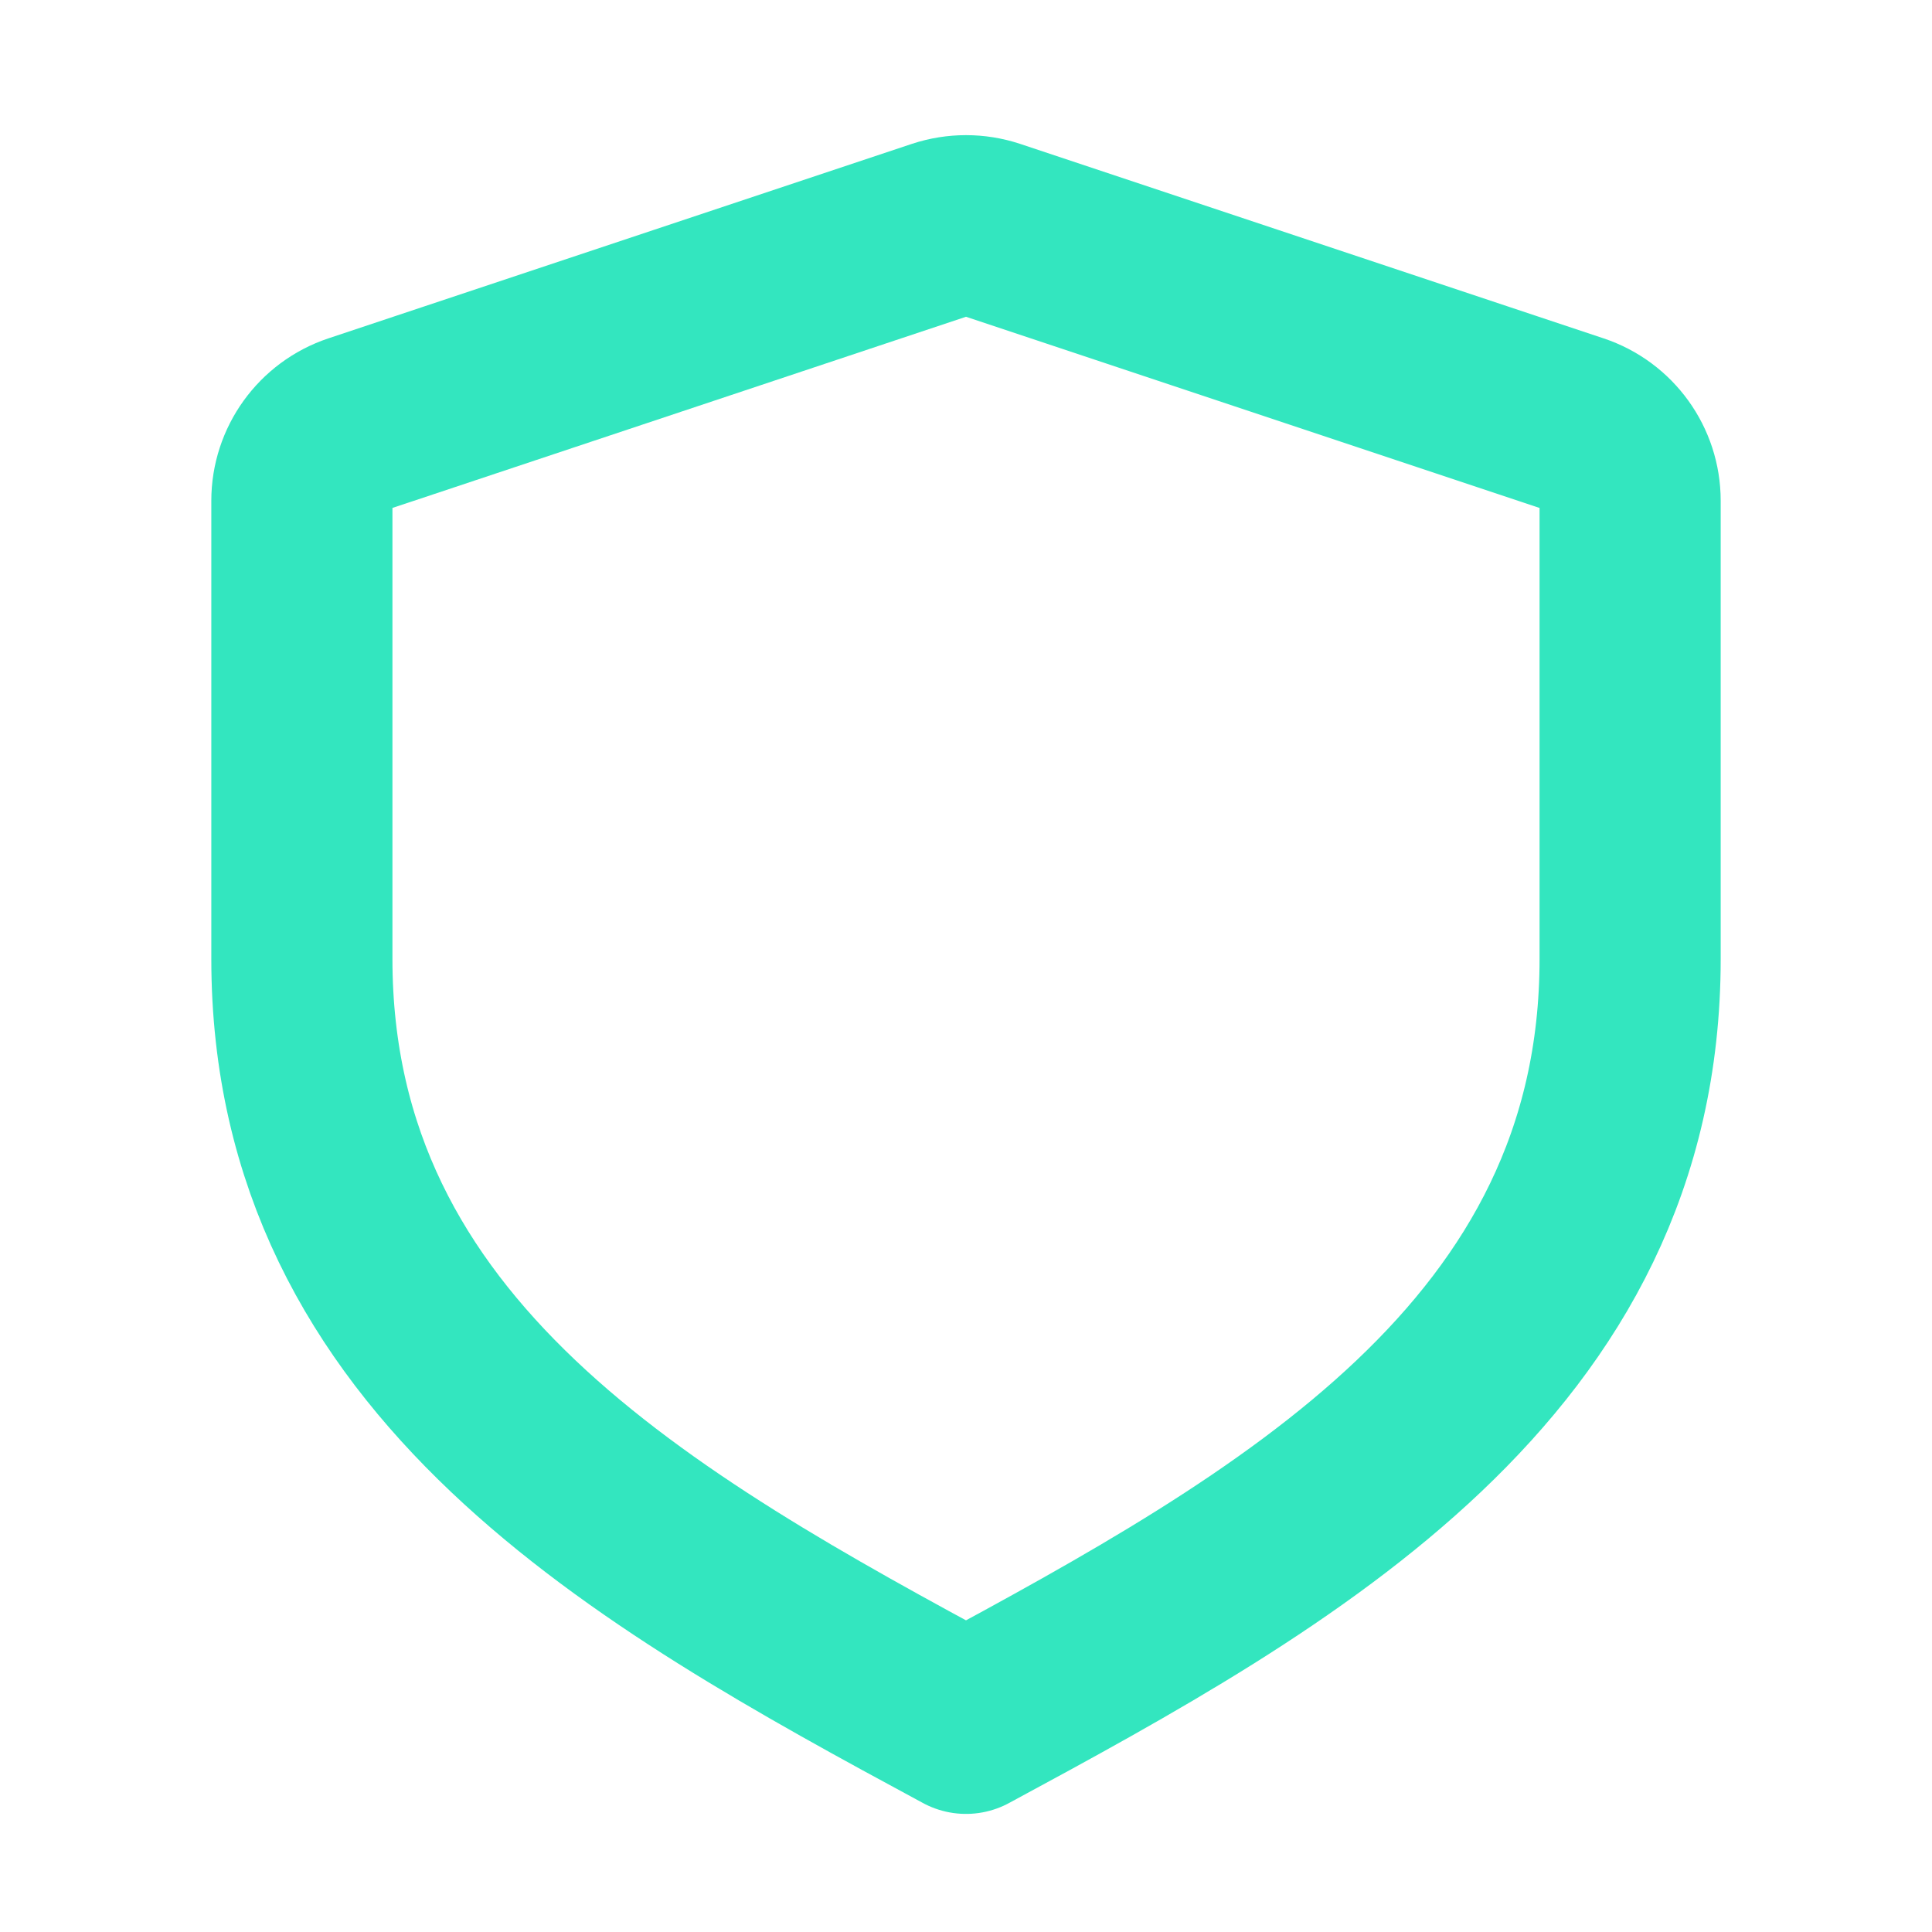
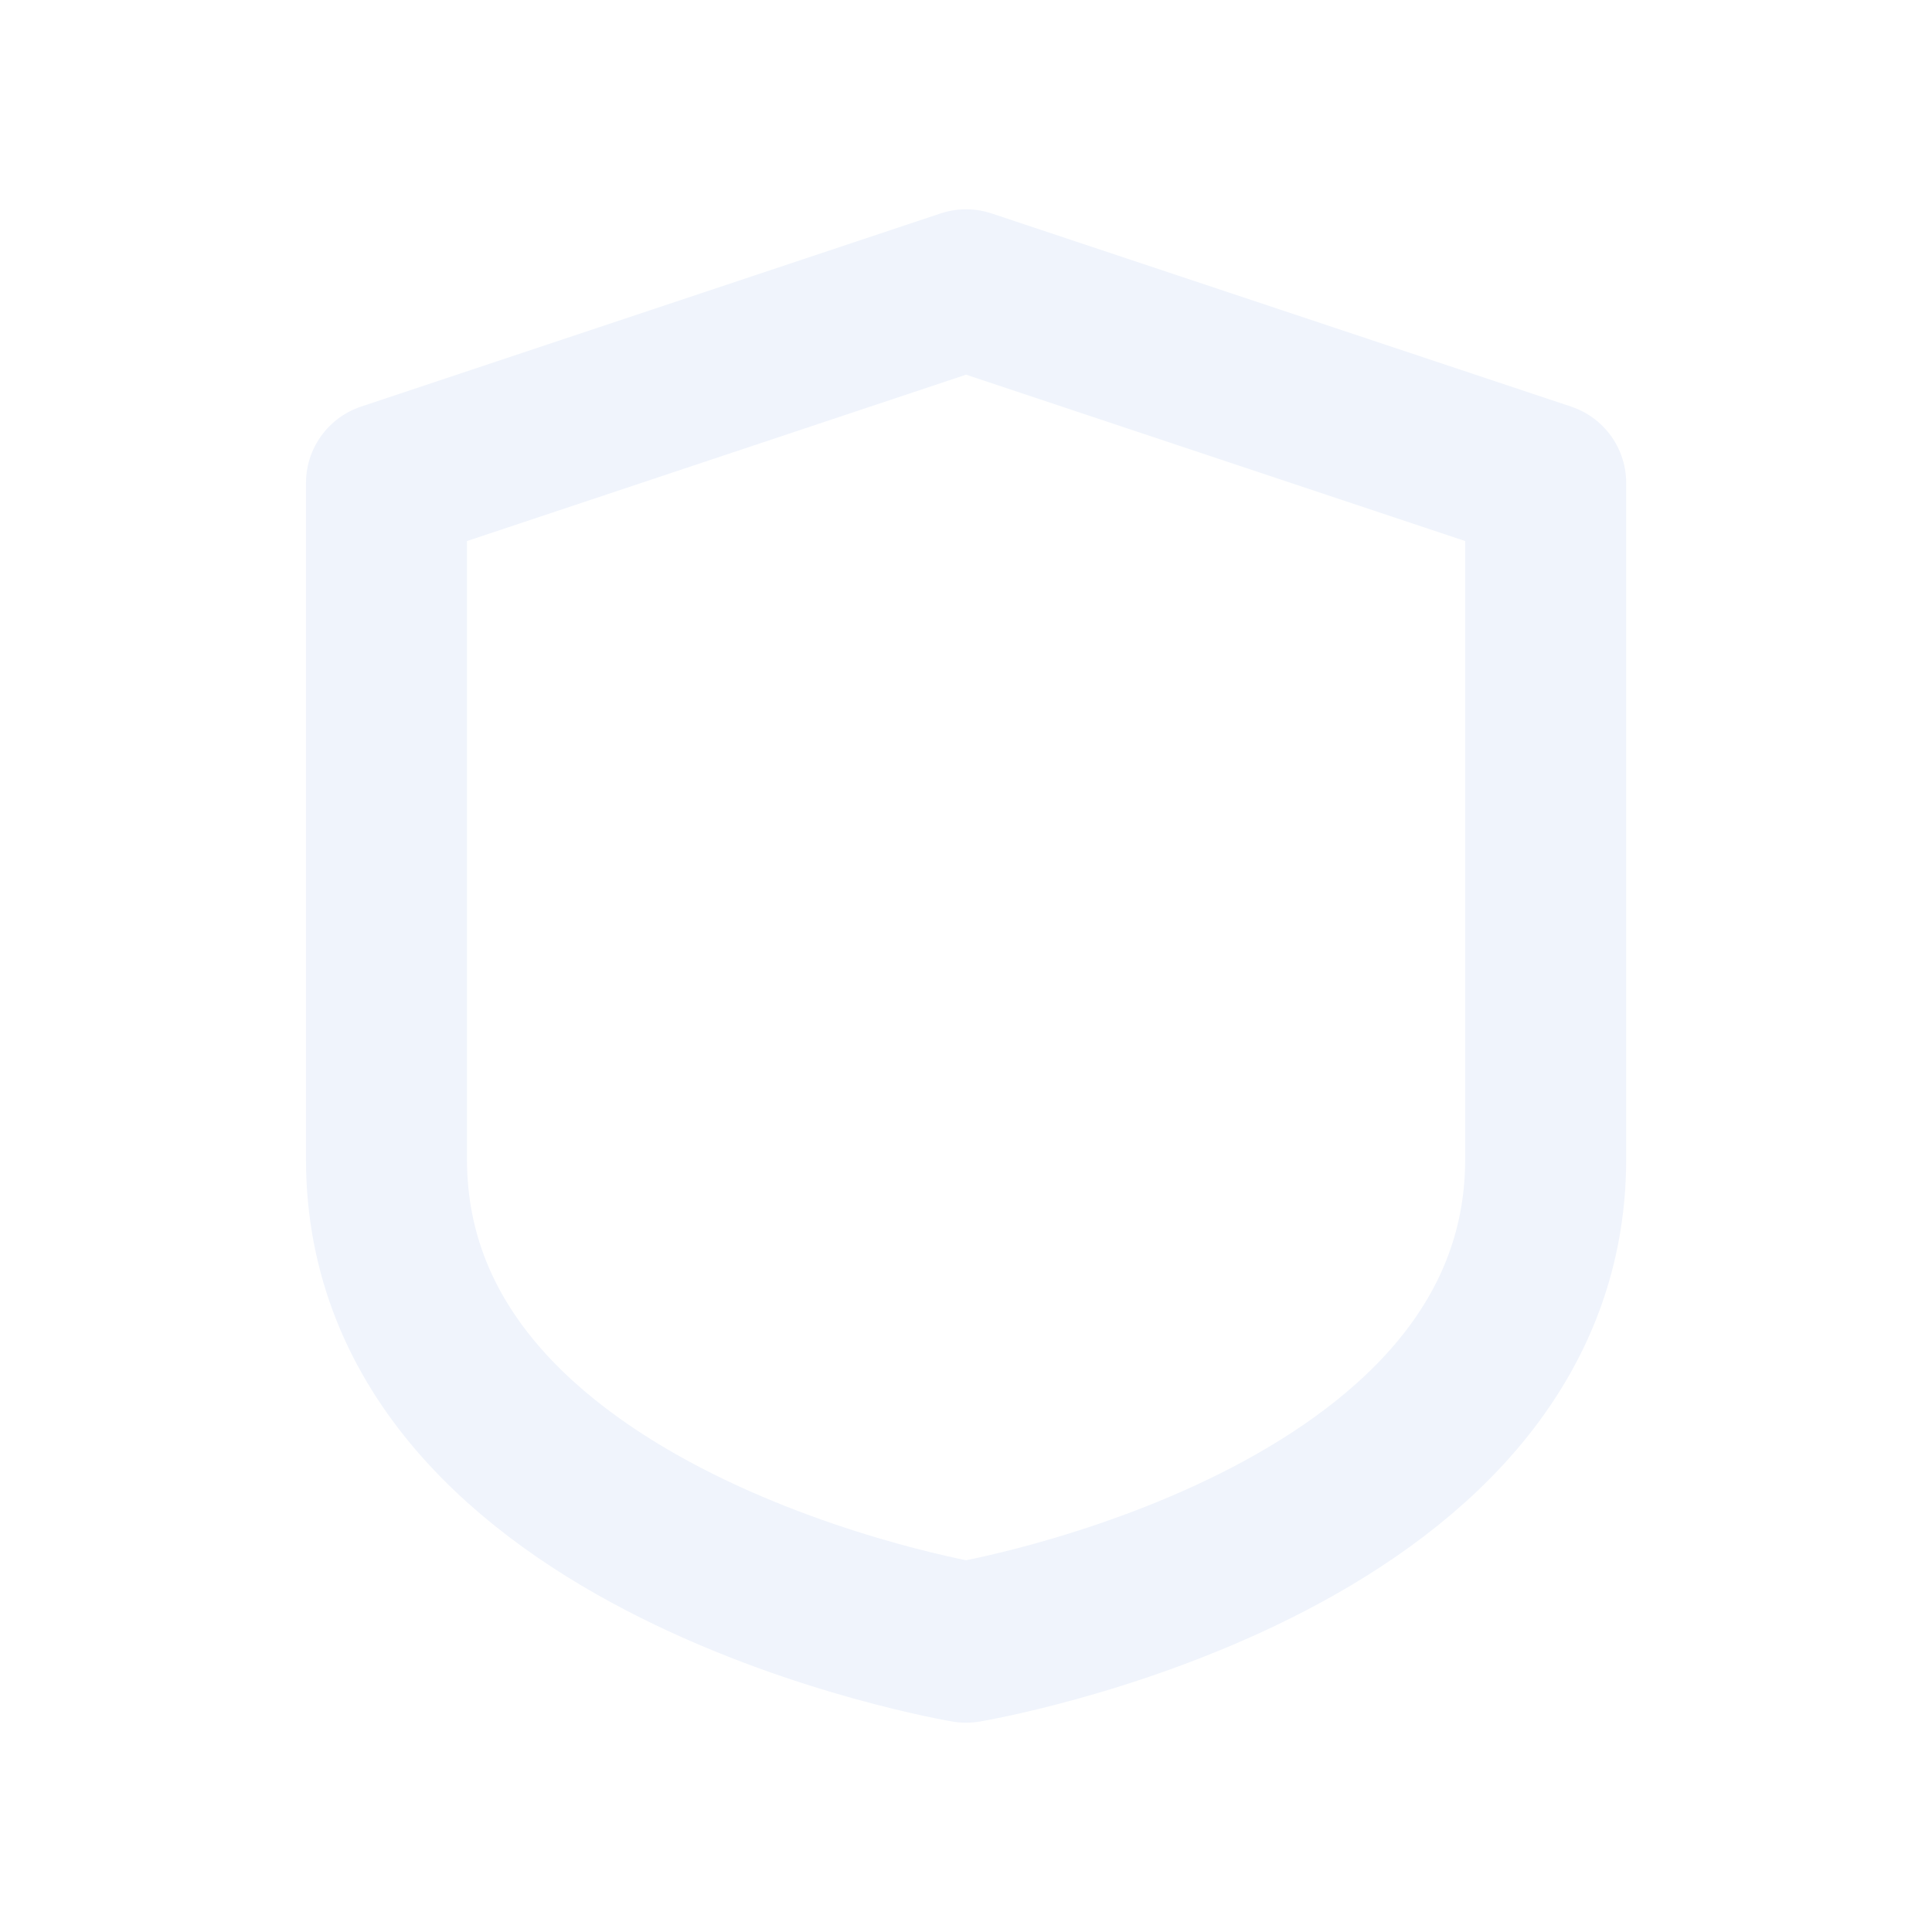
- <svg xmlns="http://www.w3.org/2000/svg" width="16" height="16" viewBox="0 0 16 16" fill="none">
-   <path d="M13.5 4.147C13.5 3.86 13.316 3.605 13.044 3.514L8.211 1.903C8.074 1.858 7.926 1.858 7.789 1.903L2.956 3.514C2.684 3.605 2.5 3.86 2.5 4.147V7.941C2.5 11.256 5.333 12.833 8 14.272C10.667 12.833 13.5 11.256 13.5 7.941V4.147Z" stroke="#33E6BF" stroke-width="1.5" stroke-linecap="square" stroke-linejoin="round" />
+ <svg xmlns="http://www.w3.org/2000/svg" width="24" height="24" viewBox="0 0 24 24" fill="none">
+   <path id="Vector" d="M4.801 6L12.001 3.6L19.201 6V14.4C19.201 19.2 12.001 20.4 12.001 20.4C12.001 20.4 4.801 19.2 4.801 14.4V6Z" stroke="#F0F4FC" stroke-width="2" stroke-linecap="round" stroke-linejoin="round" />
</svg>
